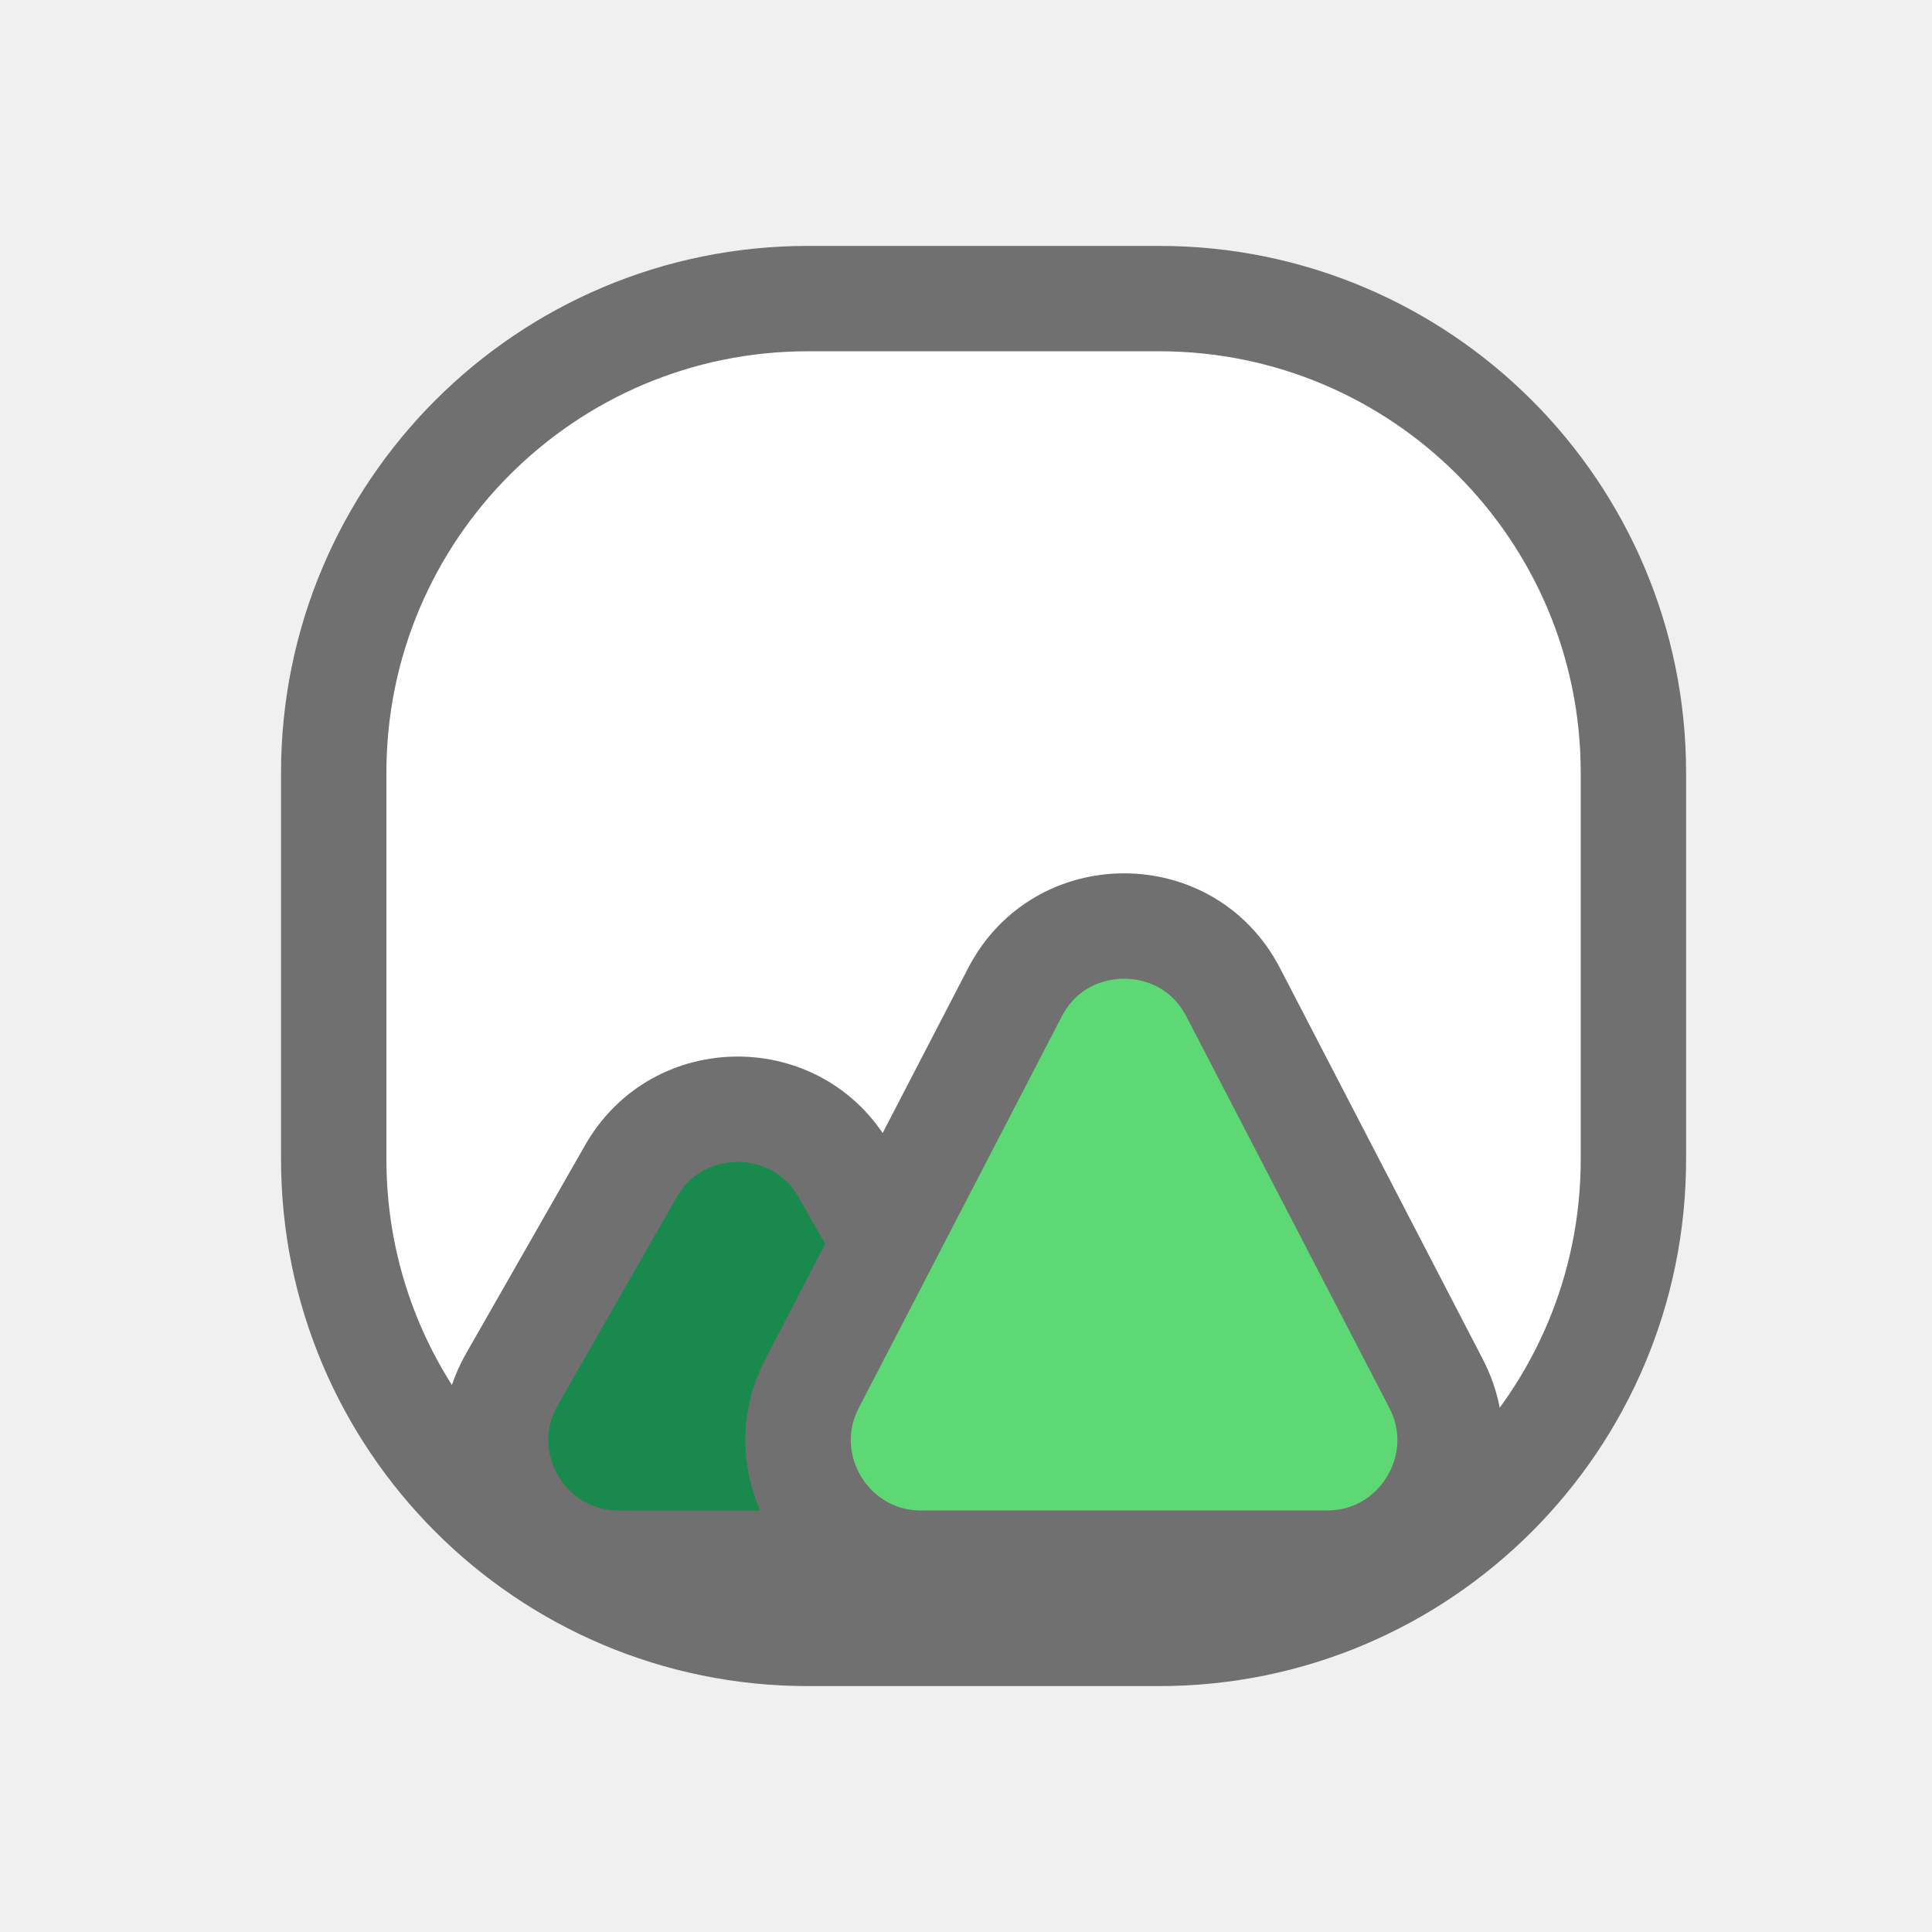
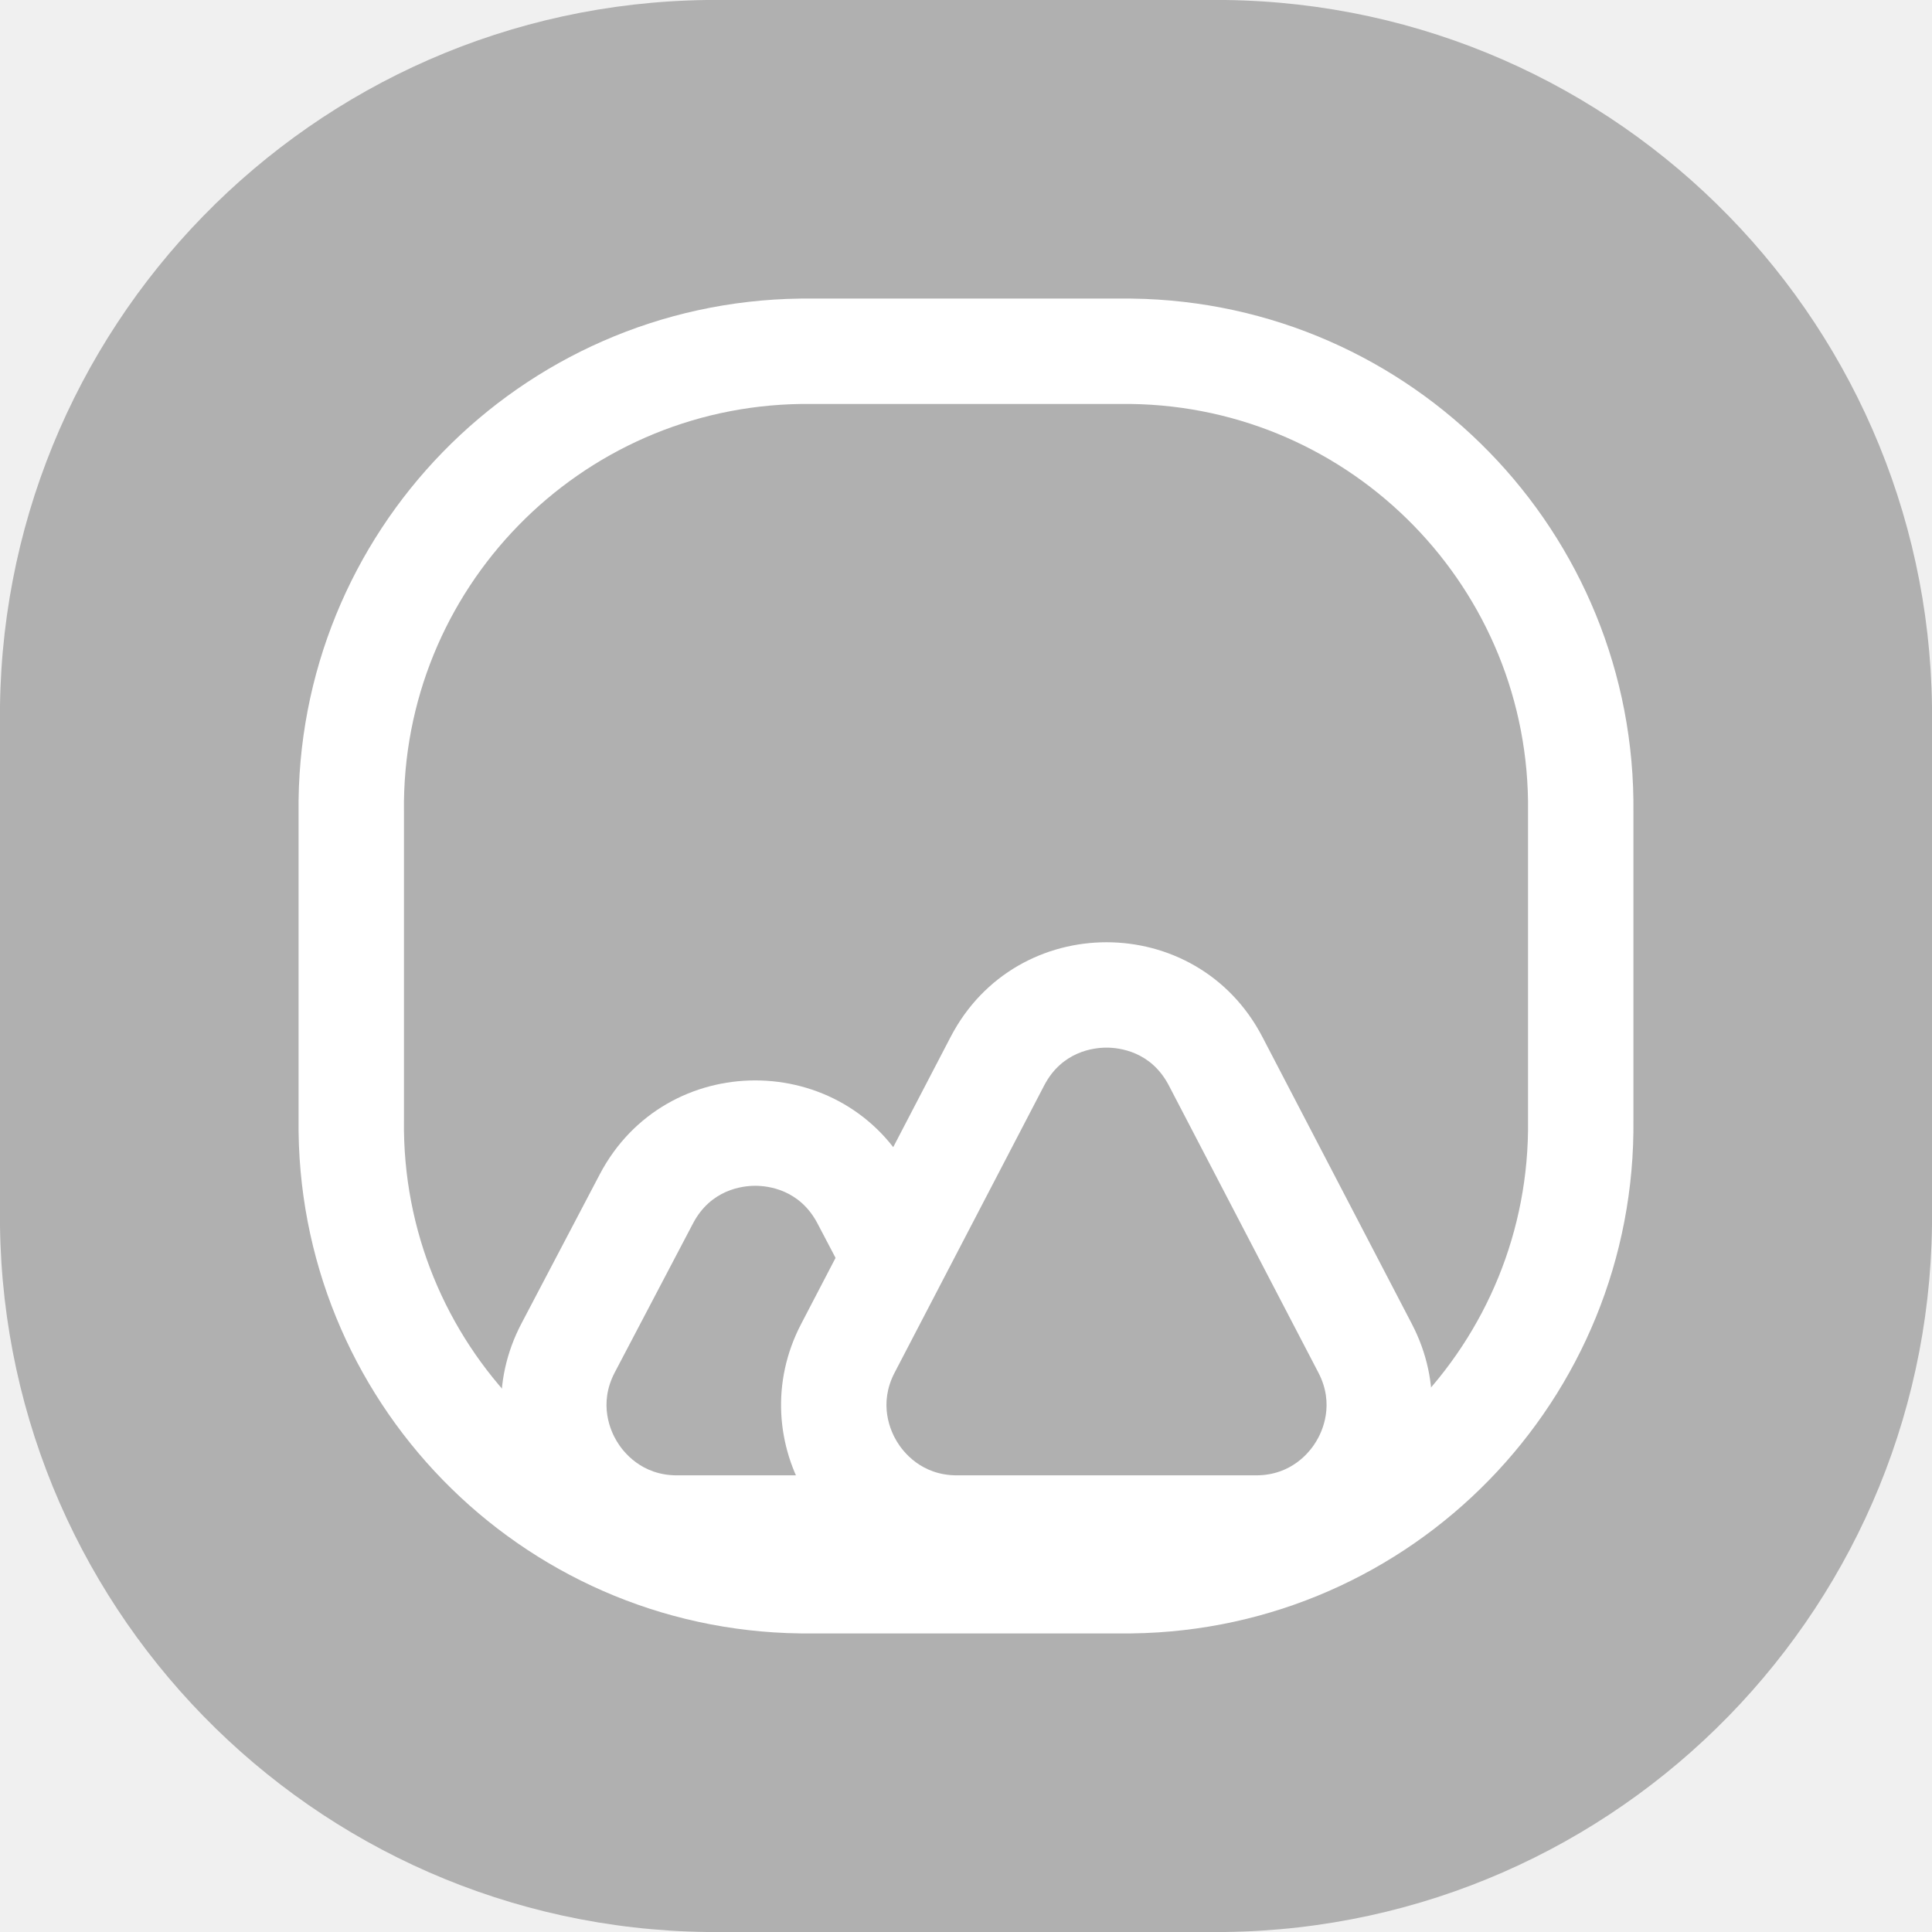
<svg xmlns="http://www.w3.org/2000/svg" width="55" height="55" viewBox="0 0 55 55">
  <defs>
    <clipPath id="clip-아트보드_6">
      <rect width="55" height="55" />
    </clipPath>
  </defs>
  <g id="아트보드_6" data-name="아트보드 – 6" clip-path="url(#clip-아트보드_6)">
+     <path id="패스_52" data-name="패스 52" d="M20.122,0H34.878A20.378,20.378,0,0,1,55,20.625v13.75A20.378,20.378,0,0,1,34.878,55H20.122A20.378,20.378,0,0,1,0,34.375V20.625A20.378,20.378,0,0,1,20.122,0Z" fill="#b0b0b0" />
    <g id="그룹_96" data-name="그룹 96">
      <rect id="사각형_246" data-name="사각형 246" width="55" height="55" fill="rgba(255,255,255,0)" />
    </g>
-     <g id="사각형_41" data-name="사각형 41" transform="translate(8 7)" fill="#fff" stroke="#707070" stroke-width="3">
-       <rect width="40" height="41" rx="15" stroke="none" />
-       <rect x="1.5" y="1.5" width="37" height="38" rx="13.5" fill="none" />
+     <g id="다각형_1" data-name="다각형 1" transform="translate(11 25)" fill="none">
+       <path d="M6.073,8.432a5,5,0,0,1,8.854,0l2.228,4.243A5,5,0,0,1,12.728,20H8.272a5,5,0,0,1-4.427-7.324Z" stroke="none" />
+       <path d="M 10.5 8.757 C 10.137 8.757 9.236 8.861 8.729 9.827 L 6.501 14.07 C 6.028 14.972 6.385 15.744 6.561 16.035 C 6.736 16.325 7.254 17 8.272 17 L 12.728 17 C 13.746 17 14.264 16.325 14.439 16.035 C 14.615 15.744 14.972 14.972 14.499 14.07 L 12.271 9.827 C 11.764 8.861 10.863 8.757 10.5 8.757 M 10.5 5.757 C 12.245 5.757 13.99 6.648 14.927 8.432 L 17.155 12.676 C 18.903 16.005 16.488 20 12.728 20 L 8.272 20 C 4.512 20 2.097 16.005 3.845 12.676 L 6.073 8.432 C 7.01 6.648 8.755 5.757 10.5 5.757 Z" stroke="none" fill="#fff" />
    </g>
-     <g id="다각형_1" data-name="다각형 1" transform="translate(9 25)" fill="#19894d">
-       <path d="M 15.384 19.5 L 8.616 19.5 C 7.354 19.5 6.222 18.848 5.589 17.757 C 4.955 16.665 4.951 15.359 5.577 14.264 L 8.961 8.341 C 9.592 7.237 10.728 6.578 12 6.578 C 13.272 6.578 14.408 7.237 15.039 8.341 L 18.423 14.264 C 19.049 15.359 19.045 16.665 18.411 17.757 C 17.778 18.848 16.646 19.5 15.384 19.5 Z" stroke="none" />
-       <path d="M 12 8.078 C 11.651 8.078 10.783 8.176 10.264 9.086 L 6.879 15.008 C 6.364 15.91 6.712 16.704 6.886 17.004 C 7.06 17.303 7.576 18 8.616 18 L 15.384 18 C 16.424 18 16.94 17.303 17.114 17.004 C 17.288 16.704 17.636 15.91 17.121 15.008 L 13.736 9.086 C 13.217 8.176 12.349 8.078 12 8.078 M 12 5.078 C 13.691 5.078 15.381 5.918 16.341 7.597 L 19.725 13.519 C 21.63 16.853 19.223 21 15.384 21 L 8.616 21 C 4.777 21 2.37 16.853 4.275 13.519 L 7.659 7.597 C 8.619 5.918 10.309 5.078 12 5.078 Z" stroke="none" fill="#707070" />
+     <g id="다각형_2" data-name="다각형 2" transform="translate(19 21)" fill="#b0b0b0">
+       <path d="M 16.758 22.5 L 8.242 22.5 C 7.008 22.5 5.889 21.87 5.249 20.815 C 4.609 19.761 4.568 18.477 5.137 17.383 L 9.396 9.207 C 10.01 8.028 11.17 7.324 12.5 7.324 C 13.83 7.324 14.99 8.028 15.604 9.207 L 19.863 17.383 C 20.432 18.477 20.391 19.761 19.751 20.815 C 19.111 21.87 17.992 22.5 16.758 22.5 Z" stroke="none" />
+       <path d="M 12.5 8.824 C 12.135 8.824 11.232 8.929 10.726 9.9 L 6.468 18.076 C 5.998 18.977 6.356 19.748 6.532 20.037 C 6.707 20.327 7.225 21 8.242 21 L 16.758 21 C 17.775 21 18.293 20.327 18.468 20.037 C 18.644 19.748 19.002 18.977 18.532 18.076 L 14.274 9.9 C 13.768 8.929 12.865 8.824 12.5 8.824 M 12.5 5.824 C 14.25 5.824 16 6.721 16.935 8.514 L 21.193 16.69 C 22.927 20.019 20.511 24 16.758 24 L 8.242 24 C 4.489 24 2.073 20.019 3.807 16.69 L 8.065 8.514 C 9 6.721 10.75 5.824 12.5 5.824 Z" stroke="none" fill="#fff" />
    </g>
-     <g id="다각형_2" data-name="다각형 2" transform="translate(18 19)" fill="#5ed875">
-       <path d="M 19.775 25.5 L 8.225 25.5 C 6.992 25.5 5.874 24.871 5.234 23.818 C 4.594 22.765 4.55 21.483 5.118 20.389 L 10.893 9.251 C 11.506 8.068 12.668 7.362 14 7.362 C 15.332 7.362 16.494 8.068 17.107 9.251 L 22.882 20.389 C 23.45 21.483 23.406 22.765 22.766 23.818 C 22.126 24.871 21.008 25.5 19.775 25.5 Z" stroke="none" />
-       <path d="M 14 8.862 C 13.634 8.862 12.73 8.967 12.224 9.941 L 6.449 21.079 C 5.982 21.981 6.34 22.75 6.516 23.039 C 6.691 23.328 7.21 24 8.225 24 L 19.775 24 C 20.79 24 21.309 23.328 21.484 23.039 C 21.66 22.75 22.018 21.981 21.551 21.079 L 15.776 9.941 C 15.27 8.967 14.366 8.862 14 8.862 M 14 5.862 C 15.753 5.862 17.506 6.762 18.439 8.56 L 24.214 19.698 C 25.94 23.027 23.524 27 19.775 27 L 8.225 27 C 4.476 27 2.06 23.027 3.786 19.698 L 9.561 8.56 C 10.494 6.762 12.247 5.862 14 5.862 Z" stroke="none" fill="#707070" />
-     </g>
+     <path id="패스_52-2" data-name="패스 52" d="M12.8,0H22.2A12.968,12.968,0,0,1,35,13.125v8.75A12.968,12.968,0,0,1,22.2,35H12.8A12.968,12.968,0,0,1,0,21.875v-8.75A12.968,12.968,0,0,1,12.8,0Z" transform="translate(10 10)" fill="none" stroke="#fff" stroke-width="3" />
  </g>
</svg>
